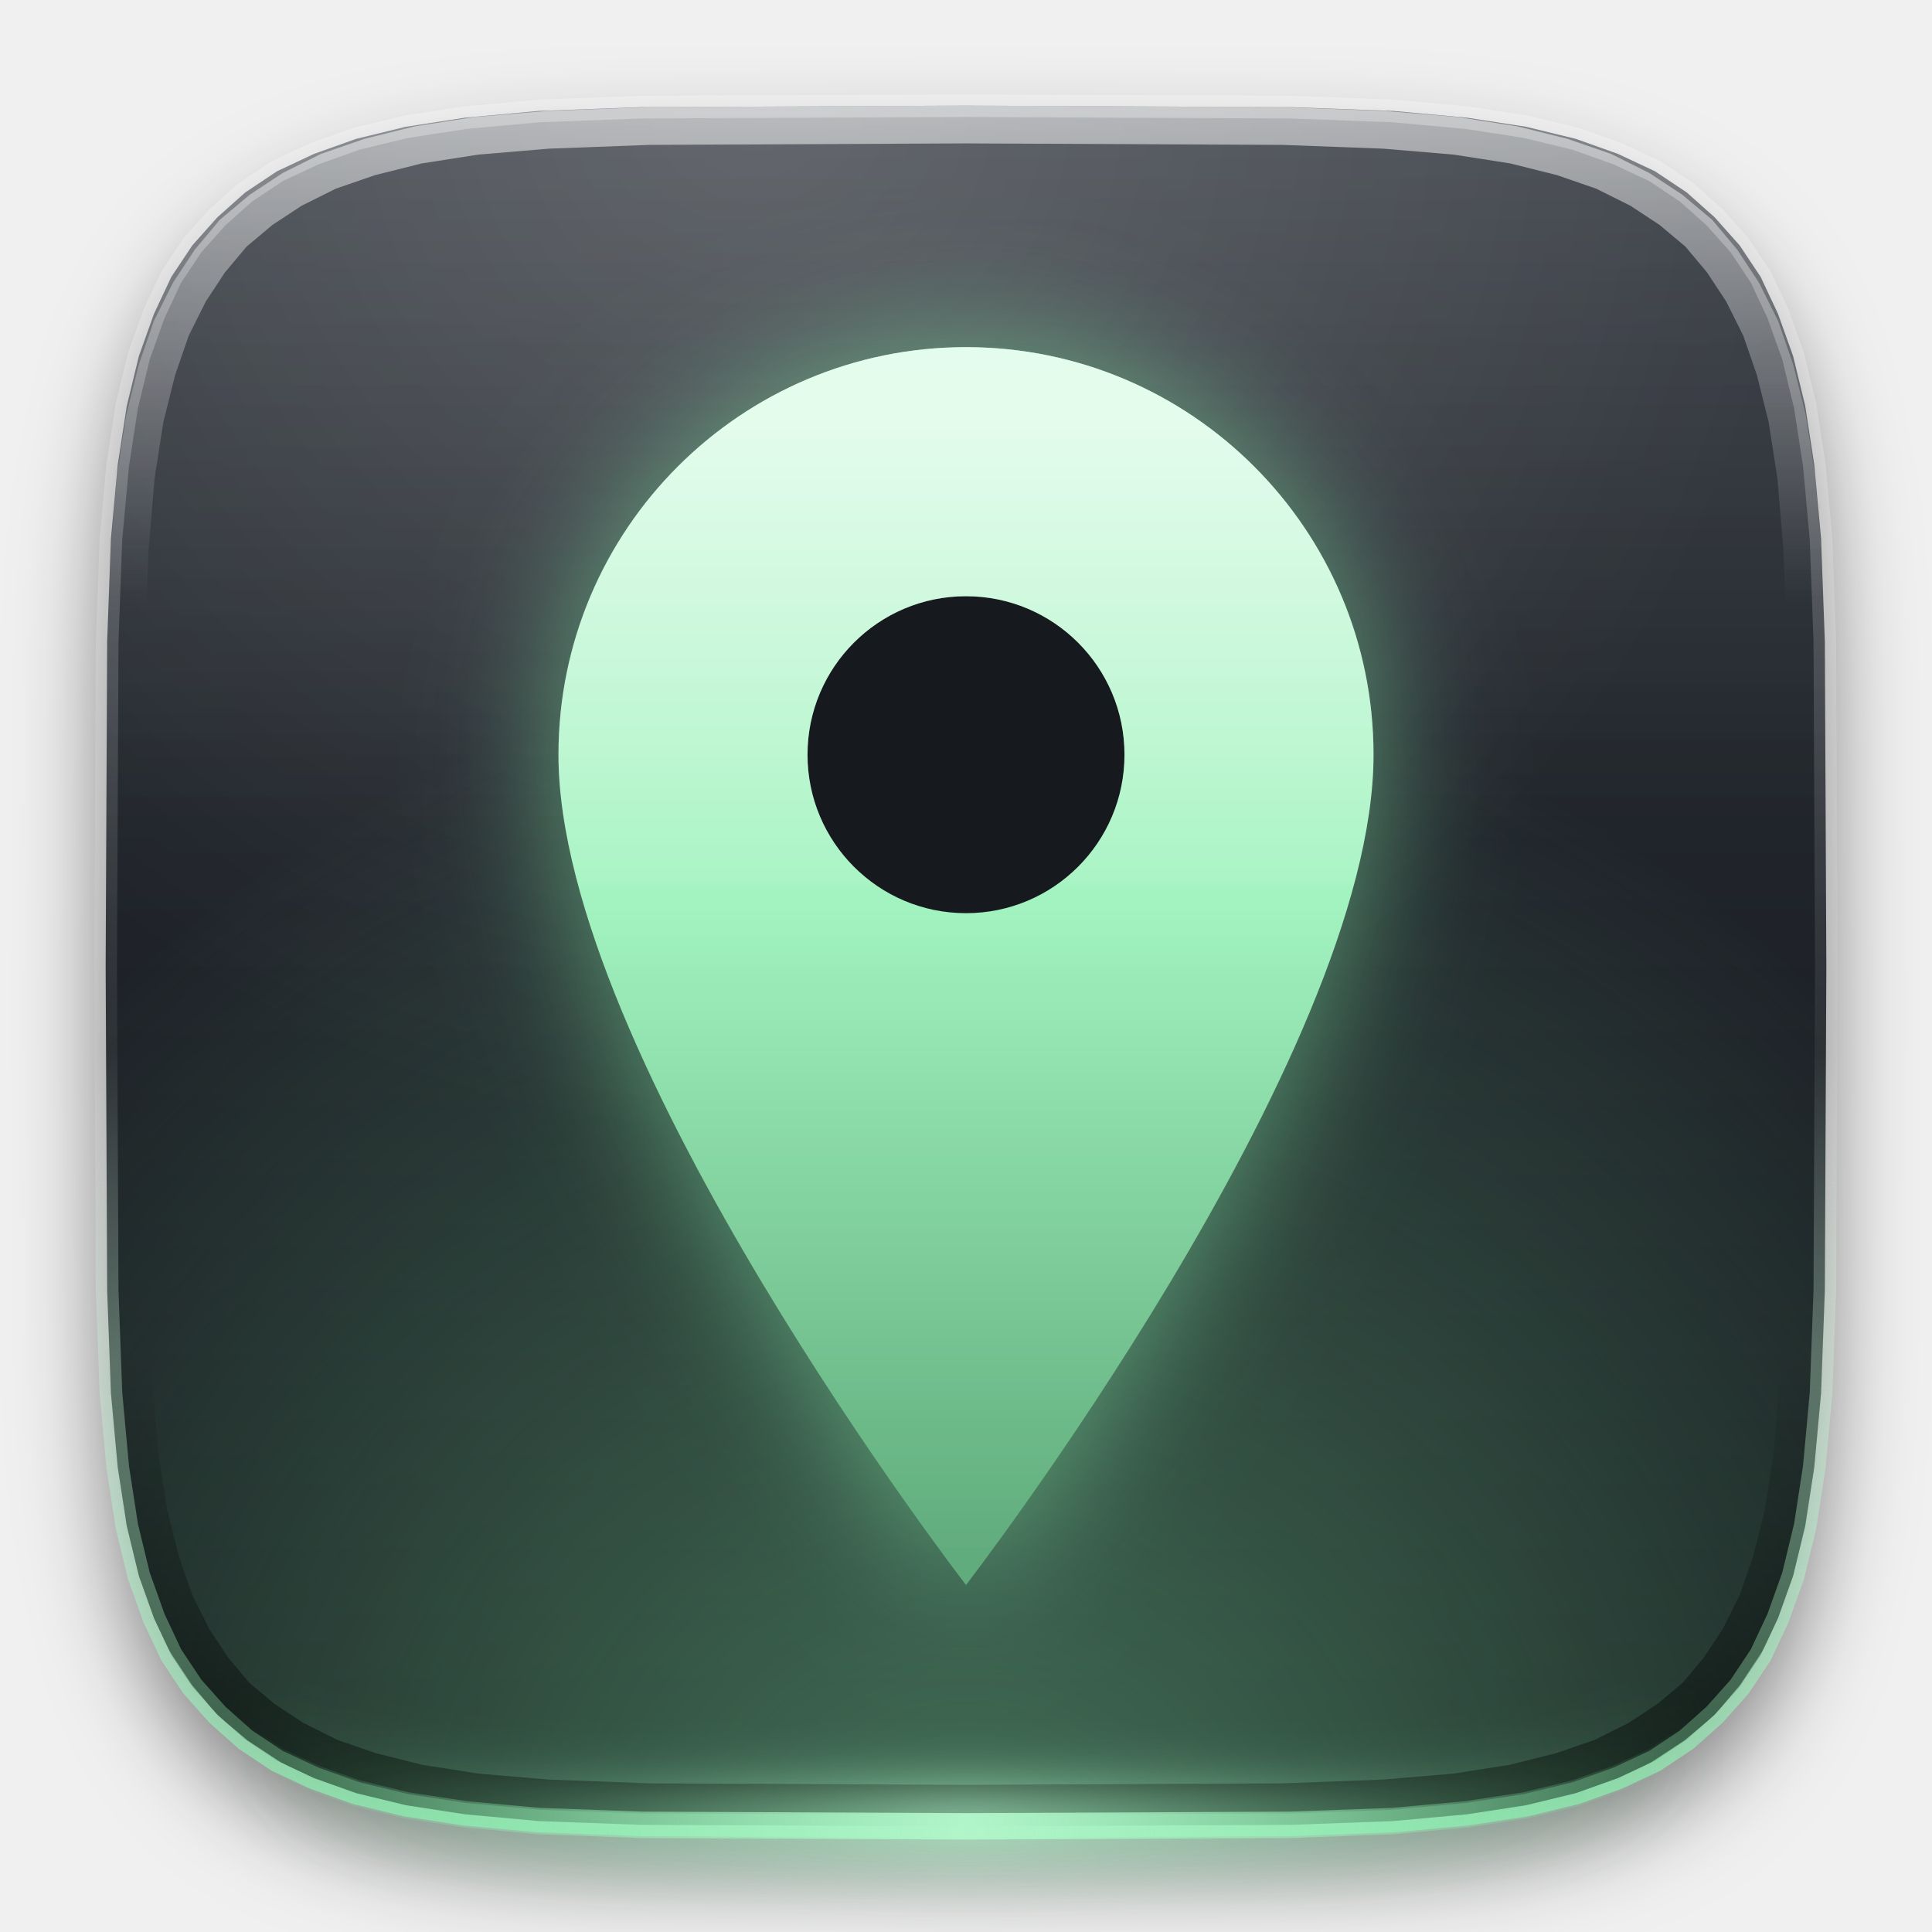
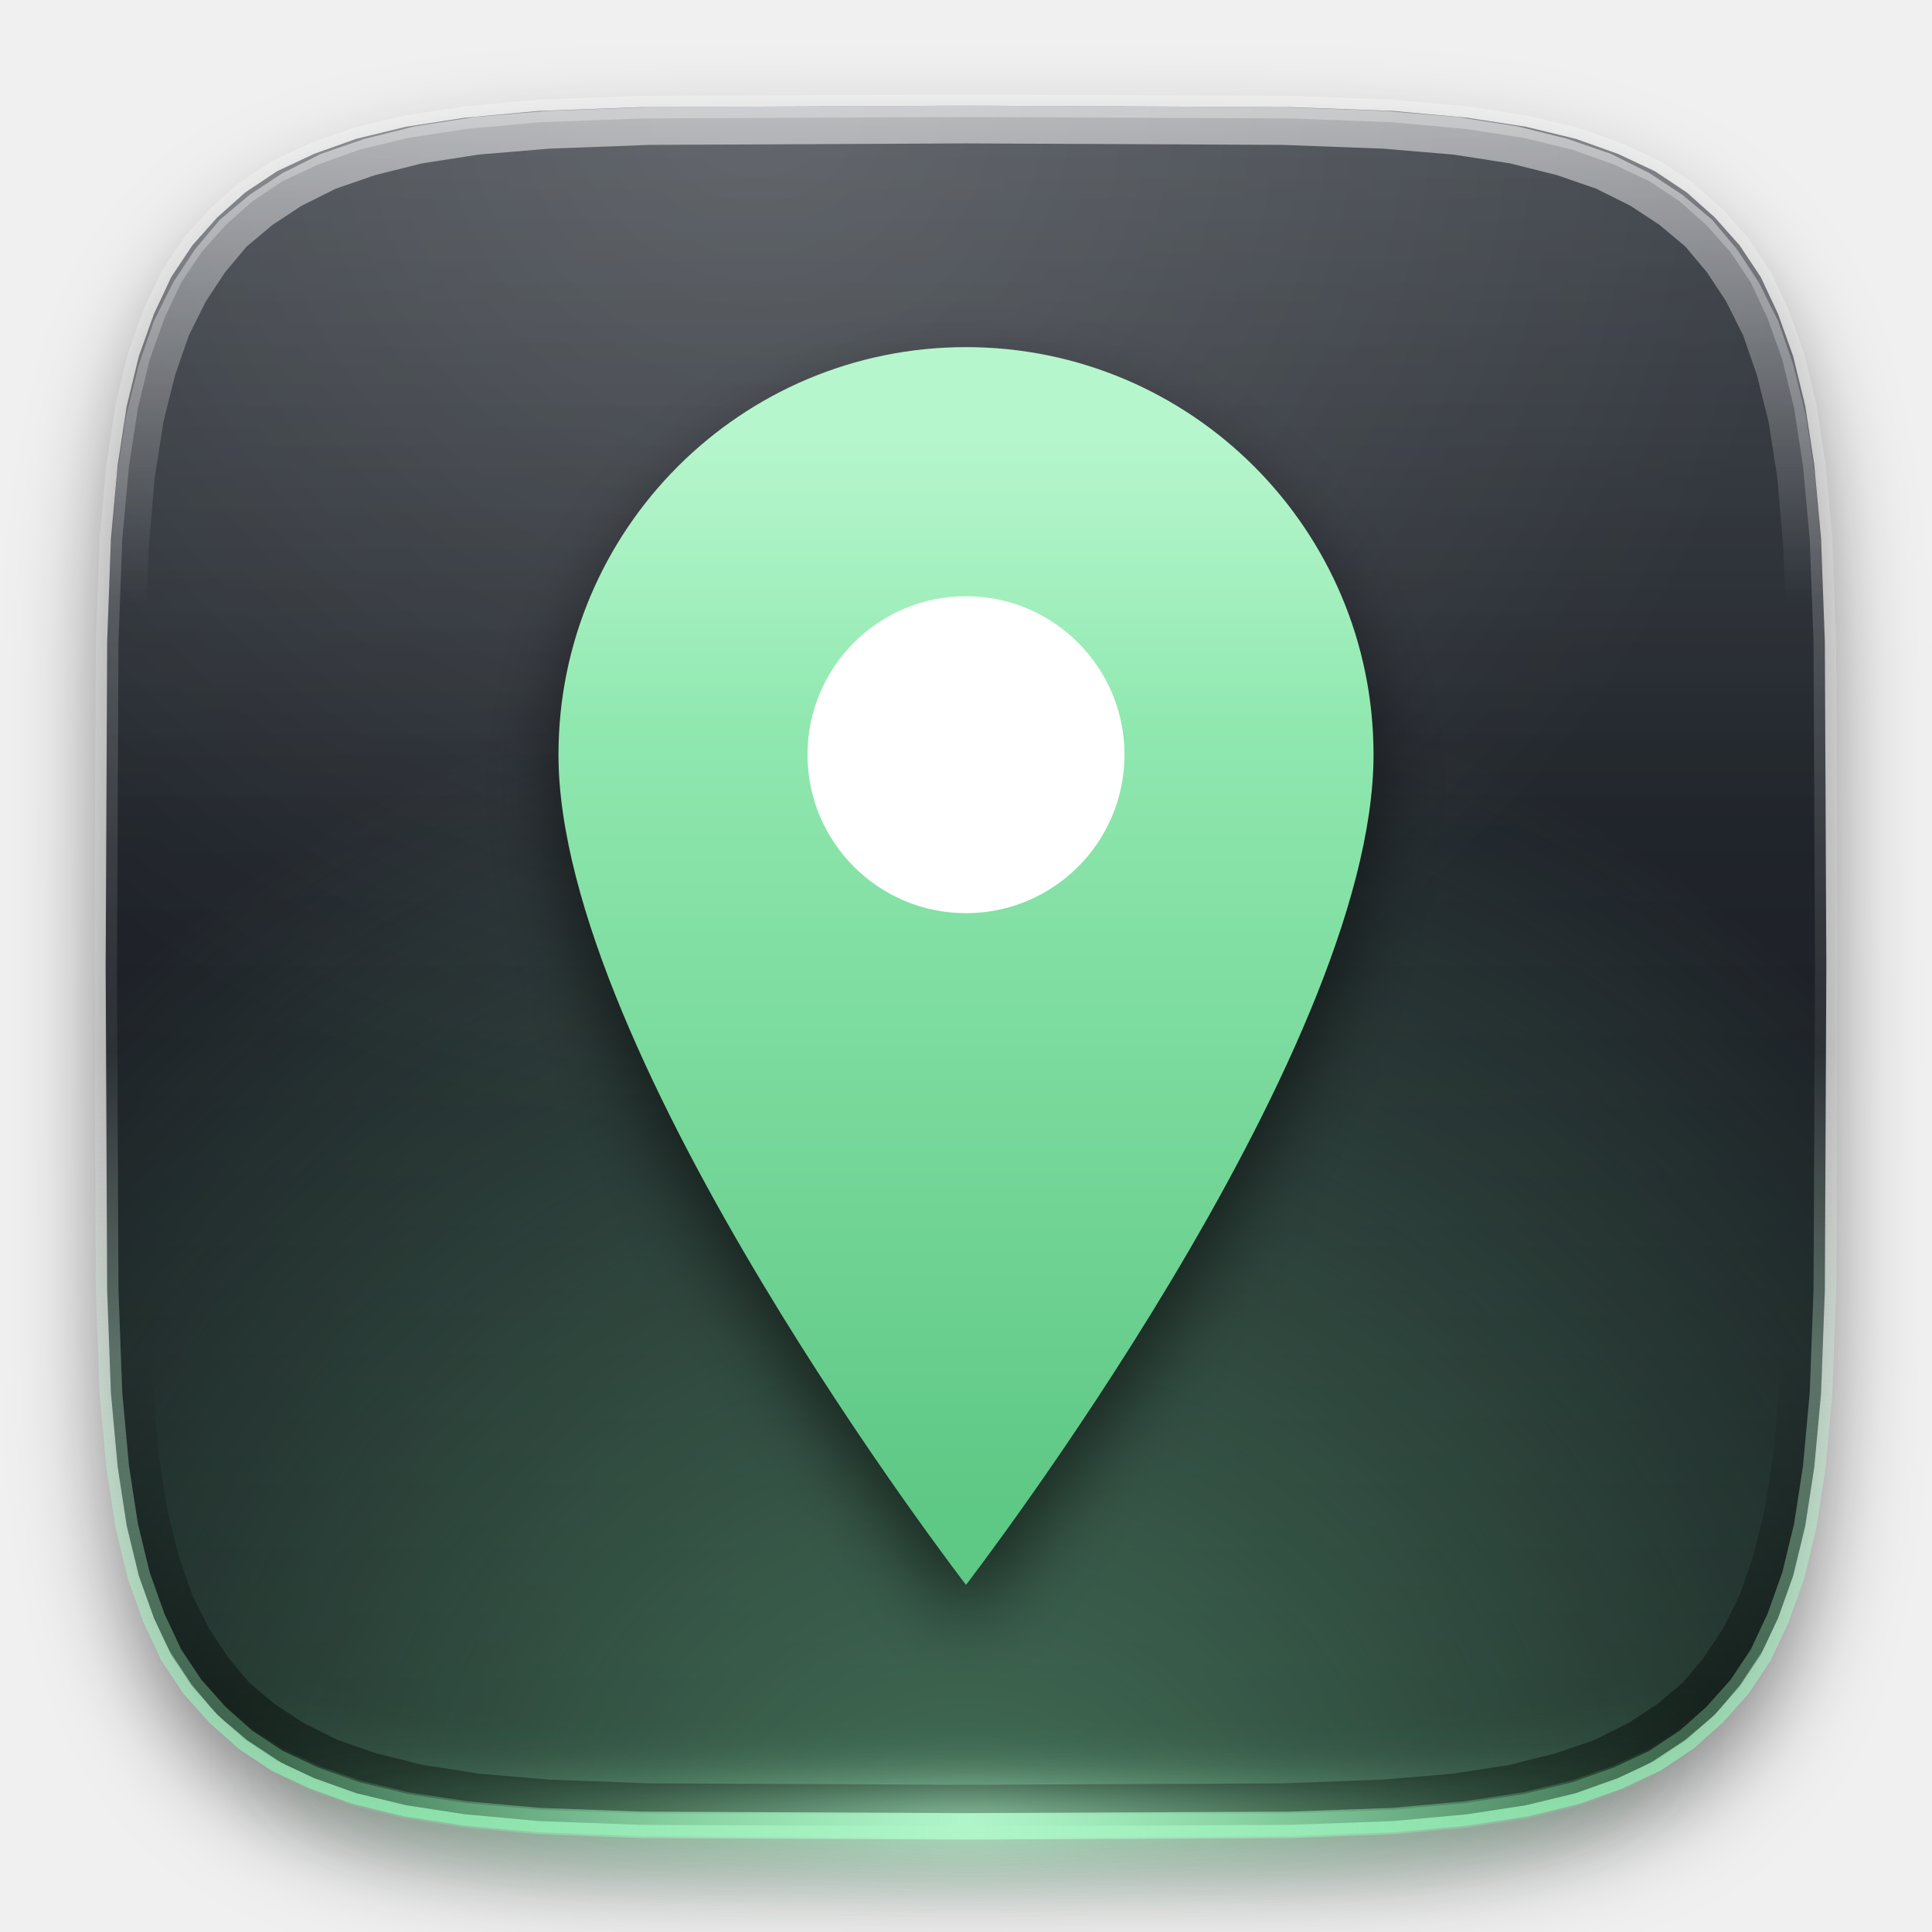
<svg xmlns="http://www.w3.org/2000/svg" viewBox="0 0 256 256" width="256" height="256">
  <defs>
    <linearGradient id="tile" x1="0" y1="0" x2="0" y2="1">
      <stop offset="0" stop-color="#2B3038" />
      <stop offset="1" stop-color="#121519" />
    </linearGradient>
    <radialGradient id="glow" cx=".5" cy="1.04" r=".72">
      <stop offset="0" stop-color="#86EFAC" stop-opacity=".42" />
      <stop offset="1" stop-color="#86EFAC" stop-opacity="0" />
    </radialGradient>
    <linearGradient id="sheen" x1="0" y1="0" x2="0" y2="1">
      <stop offset="0" stop-color="#fff" stop-opacity=".14" />
      <stop offset=".42" stop-color="#fff" stop-opacity="0" />
    </linearGradient>
    <radialGradient id="spec" cx=".38" cy="0" r=".6">
      <stop offset="0" stop-color="#fff" stop-opacity=".16" />
      <stop offset="1" stop-color="#fff" stop-opacity="0" />
    </radialGradient>
    <linearGradient id="rim" x1="0" y1="0" x2="0" y2="1">
      <stop offset="0" stop-color="#fff" stop-opacity=".30" />
      <stop offset=".55" stop-color="#fff" stop-opacity=".06" />
      <stop offset="1" stop-color="#86EFAC" stop-opacity=".75" />
    </linearGradient>
    <linearGradient id="hi" gradientUnits="userSpaceOnUse" x1="0" y1="14" x2="0" y2="80">
      <stop offset="0" stop-color="#fff" stop-opacity=".55" />
      <stop offset="1" stop-color="#fff" stop-opacity="0" />
    </linearGradient>
    <linearGradient id="lo" gradientUnits="userSpaceOnUse" x1="0" y1="180" x2="0" y2="242">
      <stop offset="0" stop-color="#000" stop-opacity="0" />
      <stop offset="1" stop-color="#000" stop-opacity=".55" />
    </linearGradient>
    <filter id="drop" x="-20%" y="-20%" width="140%" height="150%">
      <feGaussianBlur stdDeviation="6" />
      <feOffset dy="6" />
    </filter>
    <clipPath id="inside">
      <path d="M242.0 128.0 L241.8 171.0 L241.3 184.6 L240.4 194.4 L239.2 202.2 L237.6 208.8 L235.6 214.4 L233.3 219.3 L230.5 223.5 L227.2 227.2 L223.5 230.5 L219.3 233.3 L214.4 235.6 L208.8 237.6 L202.2 239.2 L194.4 240.4 L184.6 241.3 L171.0 241.8 L128.0 242.0 L85.0 241.8 L71.4 241.3 L61.6 240.4 L53.8 239.2 L47.2 237.6 L41.6 235.6 L36.7 233.3 L32.5 230.5 L28.8 227.2 L25.5 223.5 L22.7 219.3 L20.4 214.4 L18.4 208.8 L16.8 202.2 L15.6 194.4 L14.7 184.6 L14.2 171.0 L14.0 128.0 L14.2 85.0 L14.7 71.4 L15.6 61.6 L16.8 53.8 L18.4 47.2 L20.4 41.6 L22.7 36.7 L25.5 32.5 L28.8 28.8 L32.5 25.5 L36.7 22.7 L41.6 20.4 L47.2 18.4 L53.8 16.8 L61.6 15.6 L71.4 14.7 L85.0 14.2 L128.0 14.0 L171.0 14.2 L184.6 14.7 L194.4 15.6 L202.2 16.8 L208.8 18.4 L214.4 20.4 L219.3 22.7 L223.5 25.5 L227.2 28.8 L230.5 32.5 L233.3 36.7 L235.6 41.6 L237.6 47.2 L239.2 53.8 L240.4 61.6 L241.3 71.4 L241.8 85.0Z" />
    </clipPath>
    <linearGradient id="ink" x1="0" y1="0" x2="0" y2="1">
      <stop offset="0" stop-color="#B9F6CF" />
      <stop offset="1" stop-color="#86EFAC" />
    </linearGradient>
    <filter id="halo" x="-30%" y="-30%" width="160%" height="160%">
      <feGaussianBlur stdDeviation="9" />
    </filter>
    <filter id="soft" x="-40%" y="-40%" width="180%" height="180%">
      <feGaussianBlur stdDeviation="4" />
    </filter>
    <mask id="shape" maskUnits="userSpaceOnUse" x="0" y="0" width="256" height="256">
      <path fill="#fff" d="M128 46a54 54 0 0 1 54 54c0 40-54 110-54 110S74 140 74 100a54 54 0 0 1 54-54z" />
      <circle fill="#000" cx="128" cy="100" r="21" />
    </mask>
    <linearGradient id="gloss" gradientUnits="userSpaceOnUse" x1="0" y1="56" x2="0" y2="200">
      <stop offset="0" stop-color="#fff" stop-opacity=".62" />
      <stop offset=".42" stop-color="#fff" stop-opacity=".08" />
      <stop offset=".43" stop-color="#fff" stop-opacity="0" />
      <stop offset="1" stop-color="#fff" stop-opacity="0" />
    </linearGradient>
    <linearGradient id="foot" gradientUnits="userSpaceOnUse" x1="0" y1="120" x2="0" y2="206">
      <stop offset="0" stop-color="#000" stop-opacity="0" />
      <stop offset="1" stop-color="#000" stop-opacity=".28" />
    </linearGradient>
    <linearGradient id="ring" gradientUnits="userSpaceOnUse" x1="14" y1="0" x2="242" y2="0">
      <stop offset=".08" stop-color="#86EFAC" stop-opacity="0" />
      <stop offset=".5" stop-color="#B0F5C9" />
      <stop offset=".92" stop-color="#86EFAC" stop-opacity="0" />
    </linearGradient>
    <clipPath id="low">
      <rect x="0" y="196" width="256" height="60" />
    </clipPath>
  </defs>
  <path d="M242.0 128.0 L241.8 171.0 L241.3 184.6 L240.4 194.4 L239.2 202.2 L237.6 208.8 L235.6 214.4 L233.3 219.3 L230.5 223.5 L227.2 227.2 L223.5 230.5 L219.3 233.3 L214.4 235.6 L208.8 237.6 L202.2 239.2 L194.4 240.4 L184.6 241.3 L171.0 241.8 L128.0 242.0 L85.0 241.8 L71.4 241.3 L61.6 240.4 L53.8 239.2 L47.2 237.6 L41.6 235.6 L36.7 233.3 L32.5 230.5 L28.8 227.2 L25.5 223.5 L22.7 219.3 L20.4 214.4 L18.4 208.8 L16.8 202.2 L15.6 194.4 L14.7 184.6 L14.2 171.0 L14.0 128.0 L14.2 85.0 L14.7 71.4 L15.6 61.6 L16.8 53.8 L18.4 47.2 L20.4 41.6 L22.7 36.7 L25.5 32.5 L28.8 28.8 L32.5 25.5 L36.7 22.7 L41.6 20.4 L47.2 18.4 L53.8 16.8 L61.6 15.6 L71.4 14.7 L85.0 14.2 L128.0 14.0 L171.0 14.2 L184.6 14.7 L194.4 15.6 L202.2 16.8 L208.8 18.4 L214.4 20.4 L219.3 22.7 L223.5 25.5 L227.2 28.8 L230.5 32.5 L233.3 36.7 L235.6 41.6 L237.6 47.2 L239.2 53.8 L240.4 61.6 L241.3 71.4 L241.8 85.0Z" fill="#000" opacity=".5" filter="url(#drop)" />
  <path d="M242.0 128.0 L241.8 171.0 L241.3 184.6 L240.4 194.4 L239.2 202.2 L237.6 208.8 L235.6 214.4 L233.3 219.3 L230.5 223.5 L227.2 227.2 L223.5 230.5 L219.3 233.3 L214.4 235.6 L208.8 237.6 L202.2 239.2 L194.4 240.4 L184.6 241.3 L171.0 241.8 L128.0 242.0 L85.0 241.8 L71.4 241.3 L61.6 240.4 L53.8 239.2 L47.2 237.6 L41.6 235.6 L36.7 233.3 L32.5 230.5 L28.8 227.2 L25.5 223.5 L22.7 219.3 L20.4 214.4 L18.4 208.8 L16.8 202.2 L15.6 194.4 L14.7 184.6 L14.2 171.0 L14.0 128.0 L14.2 85.0 L14.7 71.4 L15.6 61.6 L16.8 53.8 L18.4 47.2 L20.4 41.6 L22.7 36.7 L25.5 32.5 L28.8 28.8 L32.5 25.5 L36.7 22.7 L41.6 20.4 L47.2 18.4 L53.8 16.8 L61.6 15.6 L71.4 14.7 L85.0 14.2 L128.0 14.0 L171.0 14.2 L184.6 14.7 L194.4 15.6 L202.2 16.8 L208.8 18.4 L214.4 20.4 L219.3 22.7 L223.5 25.5 L227.2 28.8 L230.5 32.5 L233.3 36.7 L235.6 41.6 L237.6 47.2 L239.2 53.8 L240.4 61.6 L241.3 71.4 L241.8 85.0Z" fill="url(#tile)" />
  <path d="M242.0 128.0 L241.8 171.0 L241.3 184.6 L240.4 194.4 L239.2 202.2 L237.6 208.8 L235.6 214.4 L233.3 219.3 L230.5 223.5 L227.2 227.2 L223.5 230.5 L219.3 233.3 L214.4 235.6 L208.8 237.6 L202.2 239.2 L194.4 240.4 L184.6 241.3 L171.0 241.8 L128.0 242.0 L85.0 241.8 L71.4 241.3 L61.6 240.4 L53.8 239.2 L47.2 237.6 L41.6 235.6 L36.7 233.3 L32.5 230.5 L28.8 227.2 L25.5 223.5 L22.7 219.3 L20.4 214.4 L18.4 208.8 L16.8 202.2 L15.6 194.4 L14.7 184.6 L14.2 171.0 L14.0 128.0 L14.2 85.0 L14.7 71.4 L15.6 61.6 L16.8 53.8 L18.4 47.2 L20.4 41.6 L22.7 36.7 L25.5 32.5 L28.8 28.8 L32.5 25.5 L36.7 22.7 L41.6 20.4 L47.2 18.4 L53.8 16.8 L61.6 15.6 L71.4 14.7 L85.0 14.2 L128.0 14.0 L171.0 14.2 L184.6 14.7 L194.4 15.6 L202.2 16.8 L208.8 18.4 L214.4 20.4 L219.3 22.7 L223.5 25.5 L227.2 28.8 L230.5 32.5 L233.3 36.7 L235.6 41.6 L237.6 47.2 L239.2 53.8 L240.4 61.6 L241.3 71.4 L241.8 85.0Z" fill="url(#spec)" />
  <path d="M242.0 128.0 L241.8 171.0 L241.3 184.6 L240.4 194.4 L239.2 202.2 L237.6 208.8 L235.6 214.4 L233.3 219.3 L230.5 223.5 L227.2 227.2 L223.5 230.5 L219.3 233.3 L214.4 235.6 L208.8 237.6 L202.2 239.2 L194.4 240.4 L184.6 241.3 L171.0 241.8 L128.0 242.0 L85.0 241.8 L71.4 241.3 L61.6 240.4 L53.8 239.2 L47.2 237.6 L41.6 235.6 L36.7 233.3 L32.5 230.5 L28.8 227.2 L25.5 223.5 L22.7 219.3 L20.4 214.4 L18.4 208.8 L16.8 202.2 L15.6 194.4 L14.7 184.6 L14.2 171.0 L14.0 128.0 L14.2 85.0 L14.7 71.4 L15.6 61.6 L16.8 53.8 L18.4 47.2 L20.4 41.6 L22.7 36.7 L25.5 32.5 L28.8 28.8 L32.5 25.5 L36.7 22.7 L41.6 20.4 L47.2 18.4 L53.8 16.8 L61.6 15.6 L71.4 14.7 L85.0 14.2 L128.0 14.0 L171.0 14.2 L184.6 14.7 L194.4 15.6 L202.2 16.8 L208.8 18.4 L214.4 20.4 L219.3 22.7 L223.5 25.5 L227.2 28.8 L230.5 32.5 L233.3 36.7 L235.6 41.6 L237.6 47.2 L239.2 53.8 L240.4 61.6 L241.3 71.4 L241.8 85.0Z" fill="url(#glow)" />
  <path d="M242.0 128.0 L241.8 171.0 L241.3 184.6 L240.4 194.4 L239.2 202.2 L237.6 208.8 L235.6 214.4 L233.3 219.3 L230.5 223.5 L227.2 227.2 L223.5 230.5 L219.3 233.3 L214.4 235.6 L208.8 237.6 L202.2 239.2 L194.4 240.4 L184.6 241.3 L171.0 241.8 L128.0 242.0 L85.0 241.8 L71.4 241.3 L61.6 240.4 L53.8 239.2 L47.2 237.6 L41.6 235.6 L36.7 233.3 L32.5 230.5 L28.8 227.2 L25.5 223.5 L22.7 219.3 L20.4 214.4 L18.4 208.8 L16.8 202.2 L15.6 194.4 L14.7 184.6 L14.2 171.0 L14.0 128.0 L14.2 85.0 L14.7 71.4 L15.6 61.6 L16.8 53.8 L18.4 47.2 L20.4 41.6 L22.7 36.7 L25.5 32.5 L28.8 28.8 L32.5 25.5 L36.7 22.7 L41.6 20.4 L47.2 18.4 L53.8 16.8 L61.6 15.6 L71.4 14.7 L85.0 14.2 L128.0 14.0 L171.0 14.2 L184.6 14.7 L194.4 15.6 L202.2 16.8 L208.8 18.4 L214.4 20.4 L219.3 22.7 L223.5 25.5 L227.2 28.8 L230.5 32.5 L233.3 36.7 L235.6 41.6 L237.6 47.2 L239.2 53.8 L240.4 61.6 L241.3 71.4 L241.8 85.0Z" fill="url(#sheen)" />
  <g>
-     <g filter="url(#halo)" opacity=".55">
-       <path fill="#86EFAC" d="M128 46a54 54 0 0 1 54 54c0 40-54 110-54 110S74 140 74 100a54 54 0 0 1 54-54z" />
-       <circle fill="#86EFAC" cx="128" cy="100" r="21" />
+     <defs>
+       <linearGradient id="solid" gradientUnits="userSpaceOnUse" x1="0" y1="60" x2="0" y2="200">
+         <stop offset="0" stop-color="#A1F3BE" />
+         <stop offset="1" stop-color="#5EC885" />
+       </linearGradient>
+       <linearGradient id="paper" gradientUnits="userSpaceOnUse" x1="0" y1="60" x2="0" y2="200">
+         <stop offset="0" stop-color="#FFFFFF" />
+         <stop offset="1" stop-color="#DADDE3" />
+       </linearGradient>
+       <filter id="under" x="-30%" y="-30%" width="160%" height="170%">
+         <feGaussianBlur stdDeviation="5" />
+         <feOffset dy="5" />
+       </filter>
+       <linearGradient id="edge" gradientUnits="userSpaceOnUse" x1="0" y1="56" x2="0" y2="96">
+         <stop offset="0" stop-color="#fff" stop-opacity=".45" />
+         <stop offset="1" stop-color="#fff" stop-opacity="0" />
+       </linearGradient>
+     </defs>
+     <g opacity=".55" filter="url(#under)">
+       <path fill="#000" d="M128 46a54 54 0 0 1 54 54c0 40-54 110-54 110S74 140 74 100a54 54 0 0 1 54-54z" />
+       <circle fill="#000" cx="128" cy="100" r="21" />
    </g>
-     <path fill="url(#ink)" d="M128 46a54 54 0 0 1 54 54c0 40-54 110-54 110S74 140 74 100a54 54 0 0 1 54-54z" />
-     <circle fill="#16191E" cx="128" cy="100" r="21" />
-     <rect width="256" height="256" fill="url(#gloss)" mask="url(#shape)" />
-     <rect width="256" height="256" fill="url(#foot)" mask="url(#shape)" />
+     <path fill="url(#solid)" d="M128 46a54 54 0 0 1 54 54c0 40-54 110-54 110S74 140 74 100a54 54 0 0 1 54-54z" />
+     <circle fill="#FFFFFF" cx="128" cy="100" r="21" />
+     <rect width="256" height="256" fill="url(#edge)" mask="url(#shape)" opacity=".5" />
  </g>
  <path d="M242.0 128.0 L241.8 171.0 L241.3 184.6 L240.4 194.4 L239.2 202.2 L237.6 208.8 L235.6 214.4 L233.3 219.3 L230.5 223.5 L227.2 227.2 L223.5 230.5 L219.3 233.3 L214.4 235.6 L208.8 237.6 L202.2 239.2 L194.4 240.4 L184.6 241.3 L171.0 241.8 L128.0 242.0 L85.0 241.8 L71.4 241.3 L61.6 240.4 L53.8 239.2 L47.2 237.6 L41.6 235.6 L36.7 233.3 L32.5 230.5 L28.8 227.2 L25.5 223.5 L22.7 219.3 L20.4 214.4 L18.4 208.8 L16.8 202.2 L15.6 194.4 L14.7 184.6 L14.2 171.0 L14.0 128.0 L14.2 85.0 L14.7 71.4 L15.6 61.6 L16.8 53.8 L18.4 47.2 L20.4 41.6 L22.7 36.7 L25.5 32.5 L28.8 28.8 L32.5 25.5 L36.7 22.7 L41.6 20.4 L47.2 18.4 L53.8 16.8 L61.6 15.6 L71.4 14.7 L85.0 14.2 L128.0 14.0 L171.0 14.2 L184.6 14.7 L194.4 15.6 L202.2 16.8 L208.8 18.4 L214.4 20.4 L219.3 22.7 L223.5 25.5 L227.2 28.8 L230.5 32.5 L233.3 36.7 L235.6 41.6 L237.6 47.2 L239.2 53.8 L240.4 61.6 L241.3 71.4 L241.8 85.0Z" fill="none" stroke="url(#rim)" stroke-width="3" />
  <g clip-path="url(#inside)">
    <path d="M239.5 128.0 L239.3 170.0 L238.8 183.4 L238.0 192.9 L236.8 200.6 L235.2 207.0 L233.3 212.5 L230.9 217.3 L228.2 221.4 L225.1 225.1 L221.4 228.2 L217.3 230.9 L212.5 233.3 L207.0 235.2 L200.6 236.8 L192.9 238.0 L183.4 238.8 L170.0 239.3 L128.0 239.5 L86.0 239.3 L72.6 238.8 L63.1 238.0 L55.4 236.8 L49.0 235.2 L43.5 233.3 L38.7 230.9 L34.6 228.2 L30.9 225.1 L27.8 221.4 L25.1 217.3 L22.7 212.5 L20.8 207.0 L19.2 200.6 L18.0 192.9 L17.2 183.4 L16.7 170.0 L16.5 128.0 L16.7 86.0 L17.2 72.6 L18.0 63.1 L19.2 55.4 L20.8 49.0 L22.7 43.5 L25.1 38.7 L27.8 34.6 L30.9 30.9 L34.6 27.8 L38.7 25.1 L43.5 22.7 L49.0 20.8 L55.4 19.2 L63.1 18.0 L72.6 17.2 L86.0 16.7 L128.0 16.5 L170.0 16.7 L183.4 17.2 L192.9 18.0 L200.6 19.2 L207.0 20.8 L212.5 22.7 L217.3 25.1 L221.4 27.8 L225.1 30.9 L228.2 34.6 L230.9 38.7 L233.3 43.5 L235.2 49.0 L236.8 55.4 L238.0 63.1 L238.8 72.6 L239.3 86.0Z" fill="none" stroke="url(#hi)" stroke-width="5" />
    <path d="M239.5 128.0 L239.3 170.0 L238.8 183.4 L238.0 192.9 L236.8 200.6 L235.2 207.0 L233.3 212.5 L230.9 217.3 L228.2 221.4 L225.1 225.1 L221.4 228.2 L217.3 230.9 L212.5 233.3 L207.0 235.2 L200.6 236.8 L192.9 238.0 L183.4 238.8 L170.0 239.3 L128.0 239.5 L86.0 239.3 L72.6 238.8 L63.1 238.0 L55.4 236.8 L49.0 235.2 L43.5 233.3 L38.7 230.9 L34.6 228.2 L30.9 225.1 L27.8 221.4 L25.1 217.3 L22.7 212.5 L20.8 207.0 L19.2 200.6 L18.0 192.9 L17.2 183.4 L16.7 170.0 L16.5 128.0 L16.7 86.0 L17.2 72.6 L18.0 63.1 L19.2 55.4 L20.8 49.0 L22.7 43.5 L25.1 38.7 L27.8 34.6 L30.9 30.9 L34.6 27.8 L38.7 25.1 L43.5 22.7 L49.0 20.8 L55.4 19.2 L63.1 18.0 L72.6 17.2 L86.0 16.7 L128.0 16.5 L170.0 16.7 L183.4 17.2 L192.9 18.0 L200.6 19.2 L207.0 20.8 L212.5 22.7 L217.3 25.1 L221.4 27.8 L225.1 30.9 L228.2 34.6 L230.9 38.7 L233.3 43.5 L235.2 49.0 L236.8 55.4 L238.0 63.1 L238.8 72.6 L239.3 86.0Z" fill="none" stroke="url(#lo)" stroke-width="6" />
  </g>
  <g clip-path="url(#low)">
    <path d="M242.0 128.0 L241.8 171.0 L241.3 184.6 L240.4 194.4 L239.2 202.2 L237.6 208.8 L235.6 214.4 L233.3 219.3 L230.5 223.5 L227.2 227.2 L223.5 230.5 L219.3 233.3 L214.4 235.6 L208.8 237.6 L202.2 239.2 L194.4 240.4 L184.6 241.3 L171.0 241.8 L128.0 242.0 L85.0 241.8 L71.4 241.3 L61.6 240.4 L53.8 239.2 L47.2 237.6 L41.6 235.6 L36.7 233.3 L32.5 230.5 L28.8 227.2 L25.5 223.5 L22.7 219.3 L20.4 214.4 L18.4 208.8 L16.8 202.2 L15.6 194.4 L14.7 184.6 L14.2 171.0 L14.0 128.0 L14.2 85.0 L14.7 71.4 L15.6 61.6 L16.8 53.8 L18.4 47.2 L20.4 41.6 L22.7 36.7 L25.5 32.5 L28.8 28.8 L32.5 25.5 L36.7 22.7 L41.6 20.4 L47.2 18.4 L53.8 16.8 L61.6 15.6 L71.4 14.7 L85.0 14.2 L128.0 14.0 L171.0 14.2 L184.6 14.7 L194.4 15.6 L202.2 16.8 L208.8 18.4 L214.4 20.4 L219.3 22.7 L223.5 25.5 L227.2 28.8 L230.5 32.5 L233.3 36.7 L235.6 41.6 L237.6 47.2 L239.2 53.8 L240.4 61.6 L241.3 71.4 L241.8 85.0Z" fill="none" stroke="url(#ring)" stroke-width="9" filter="url(#soft)" opacity=".9" />
    <path d="M242.0 128.0 L241.8 171.0 L241.3 184.6 L240.4 194.4 L239.2 202.2 L237.6 208.8 L235.6 214.4 L233.3 219.3 L230.5 223.5 L227.2 227.2 L223.5 230.5 L219.3 233.3 L214.4 235.6 L208.8 237.6 L202.2 239.2 L194.4 240.4 L184.6 241.3 L171.0 241.8 L128.0 242.0 L85.0 241.8 L71.4 241.3 L61.6 240.4 L53.8 239.2 L47.2 237.6 L41.6 235.6 L36.7 233.3 L32.5 230.5 L28.8 227.2 L25.5 223.5 L22.7 219.3 L20.4 214.4 L18.4 208.8 L16.8 202.2 L15.6 194.4 L14.7 184.6 L14.2 171.0 L14.0 128.0 L14.2 85.0 L14.7 71.4 L15.6 61.6 L16.8 53.8 L18.4 47.2 L20.4 41.6 L22.7 36.7 L25.5 32.5 L28.8 28.8 L32.5 25.5 L36.7 22.7 L41.6 20.4 L47.2 18.4 L53.8 16.8 L61.6 15.6 L71.4 14.7 L85.0 14.2 L128.0 14.0 L171.0 14.2 L184.6 14.7 L194.4 15.6 L202.2 16.8 L208.8 18.4 L214.4 20.4 L219.3 22.7 L223.5 25.5 L227.2 28.8 L230.5 32.5 L233.3 36.7 L235.6 41.6 L237.6 47.2 L239.2 53.8 L240.4 61.6 L241.3 71.4 L241.8 85.0Z" fill="none" stroke="url(#ring)" stroke-width="3.5" />
  </g>
</svg>
